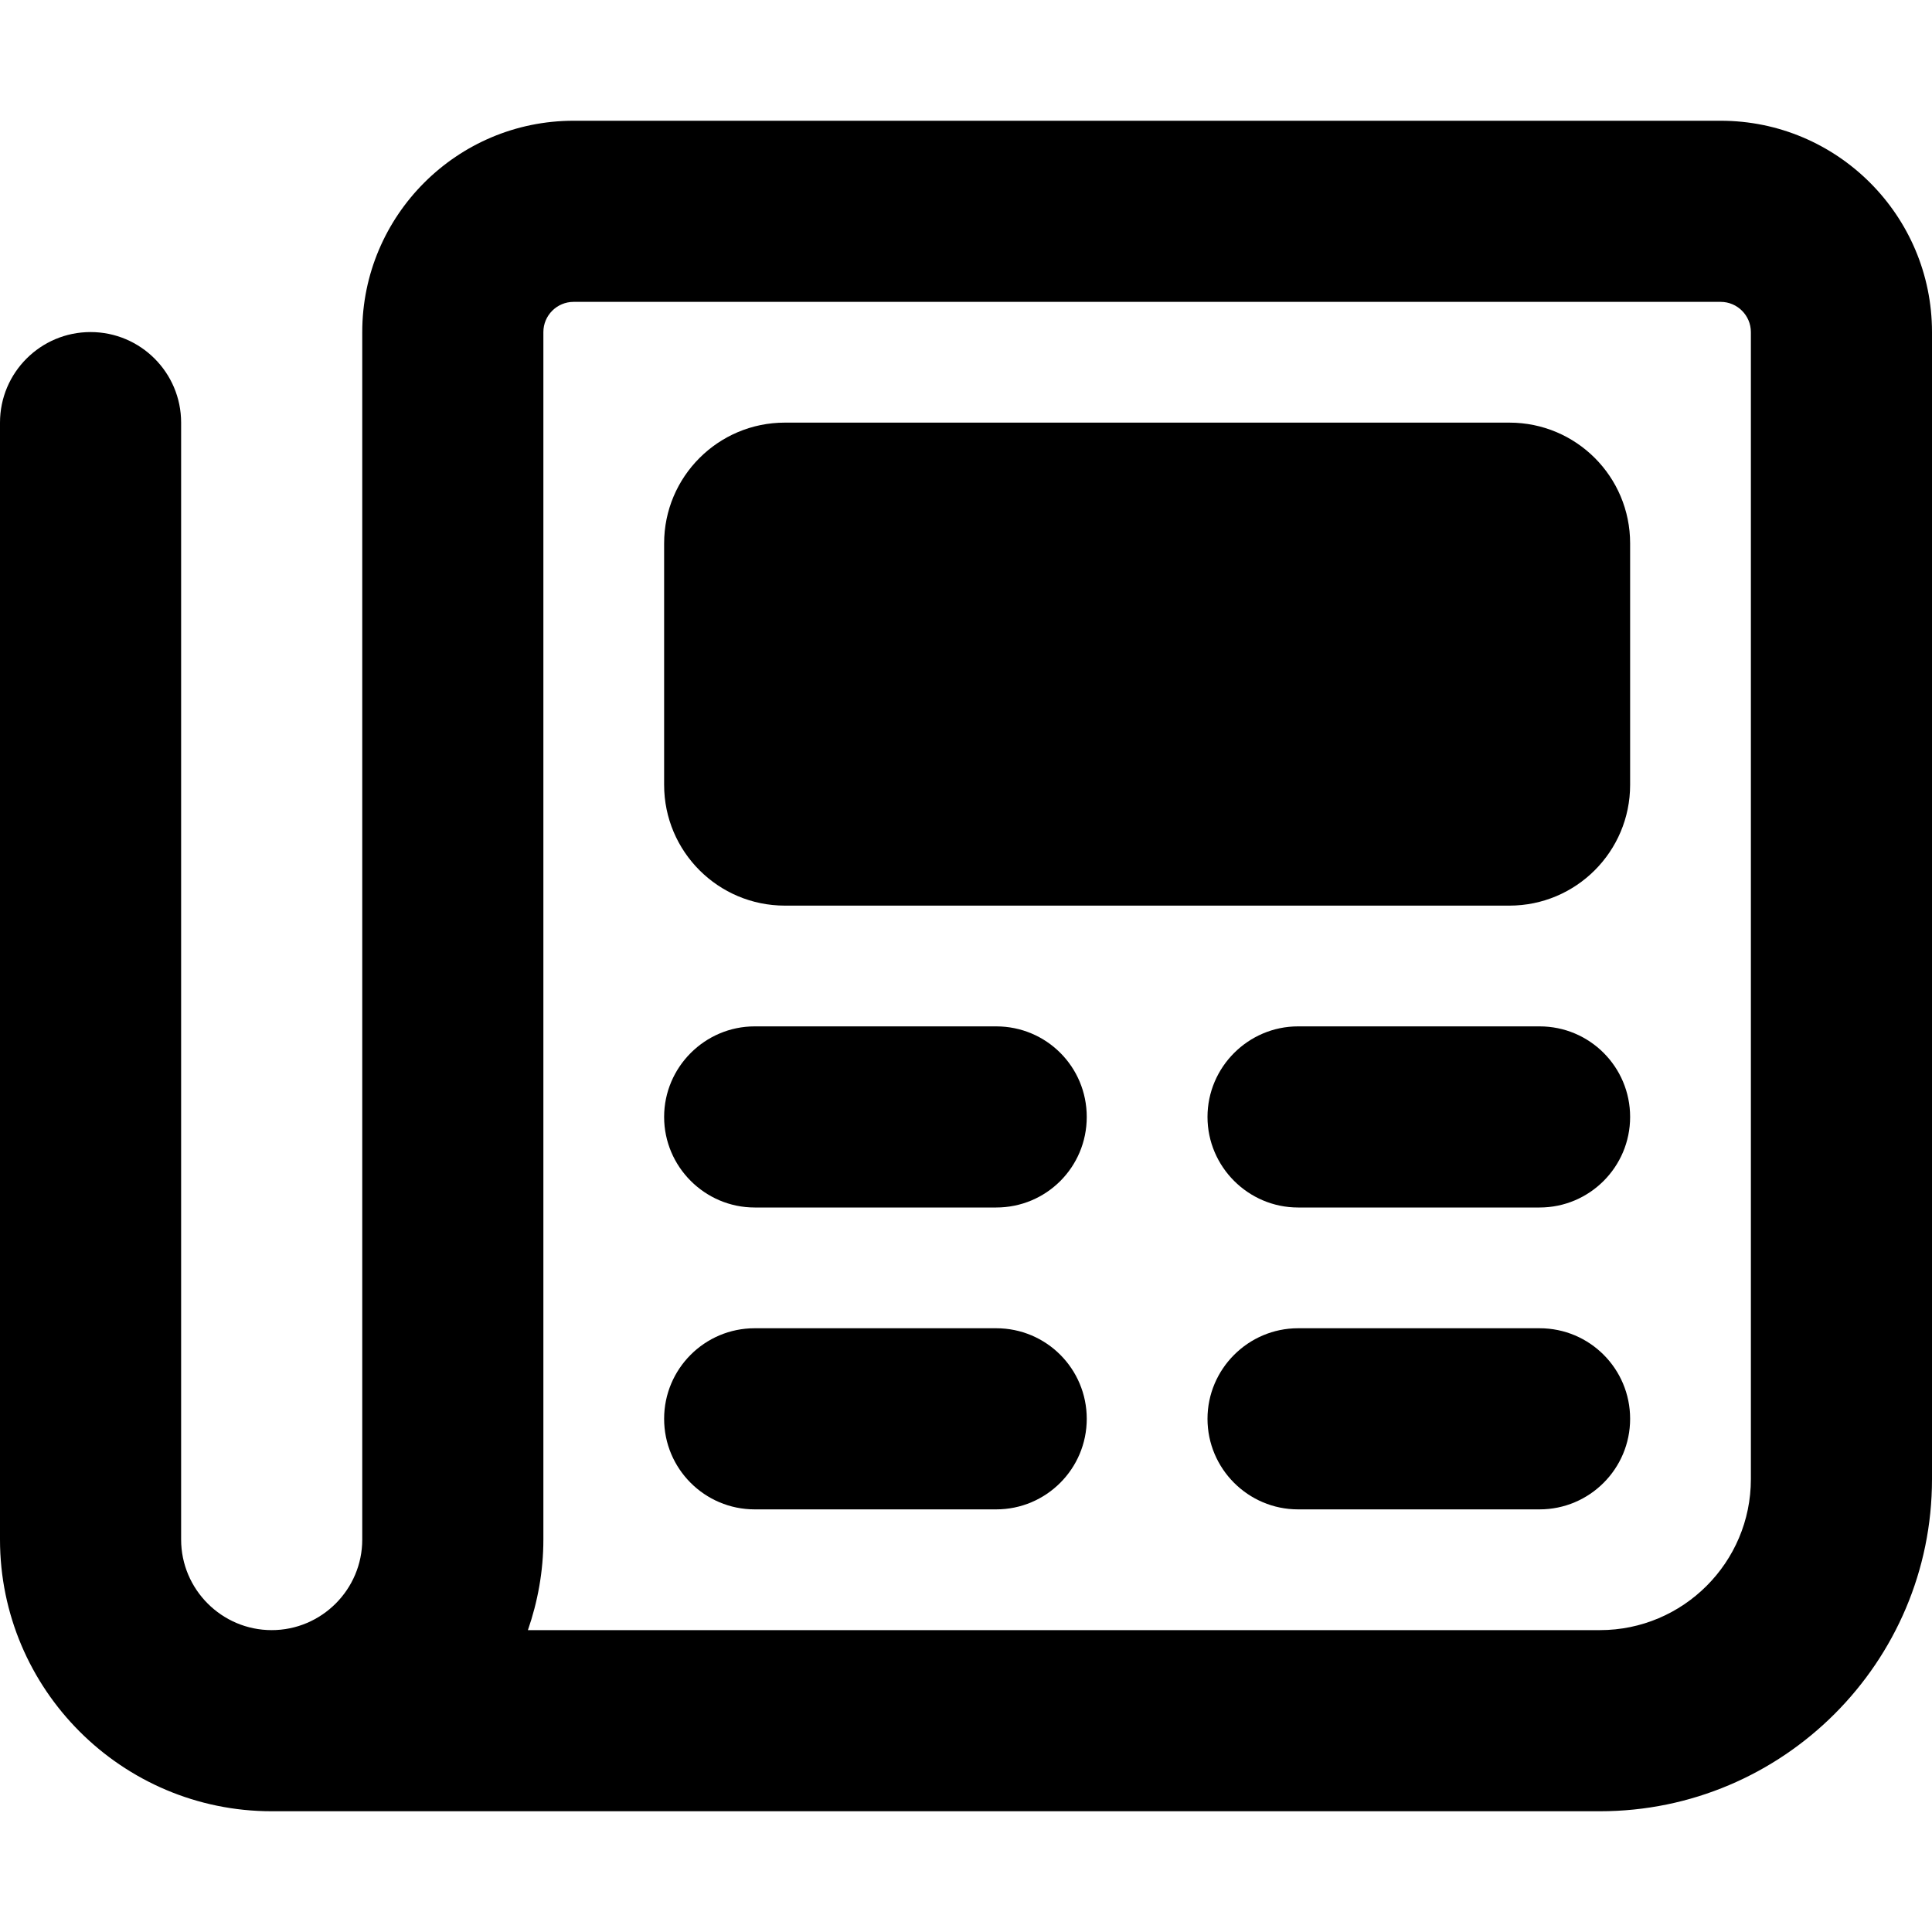
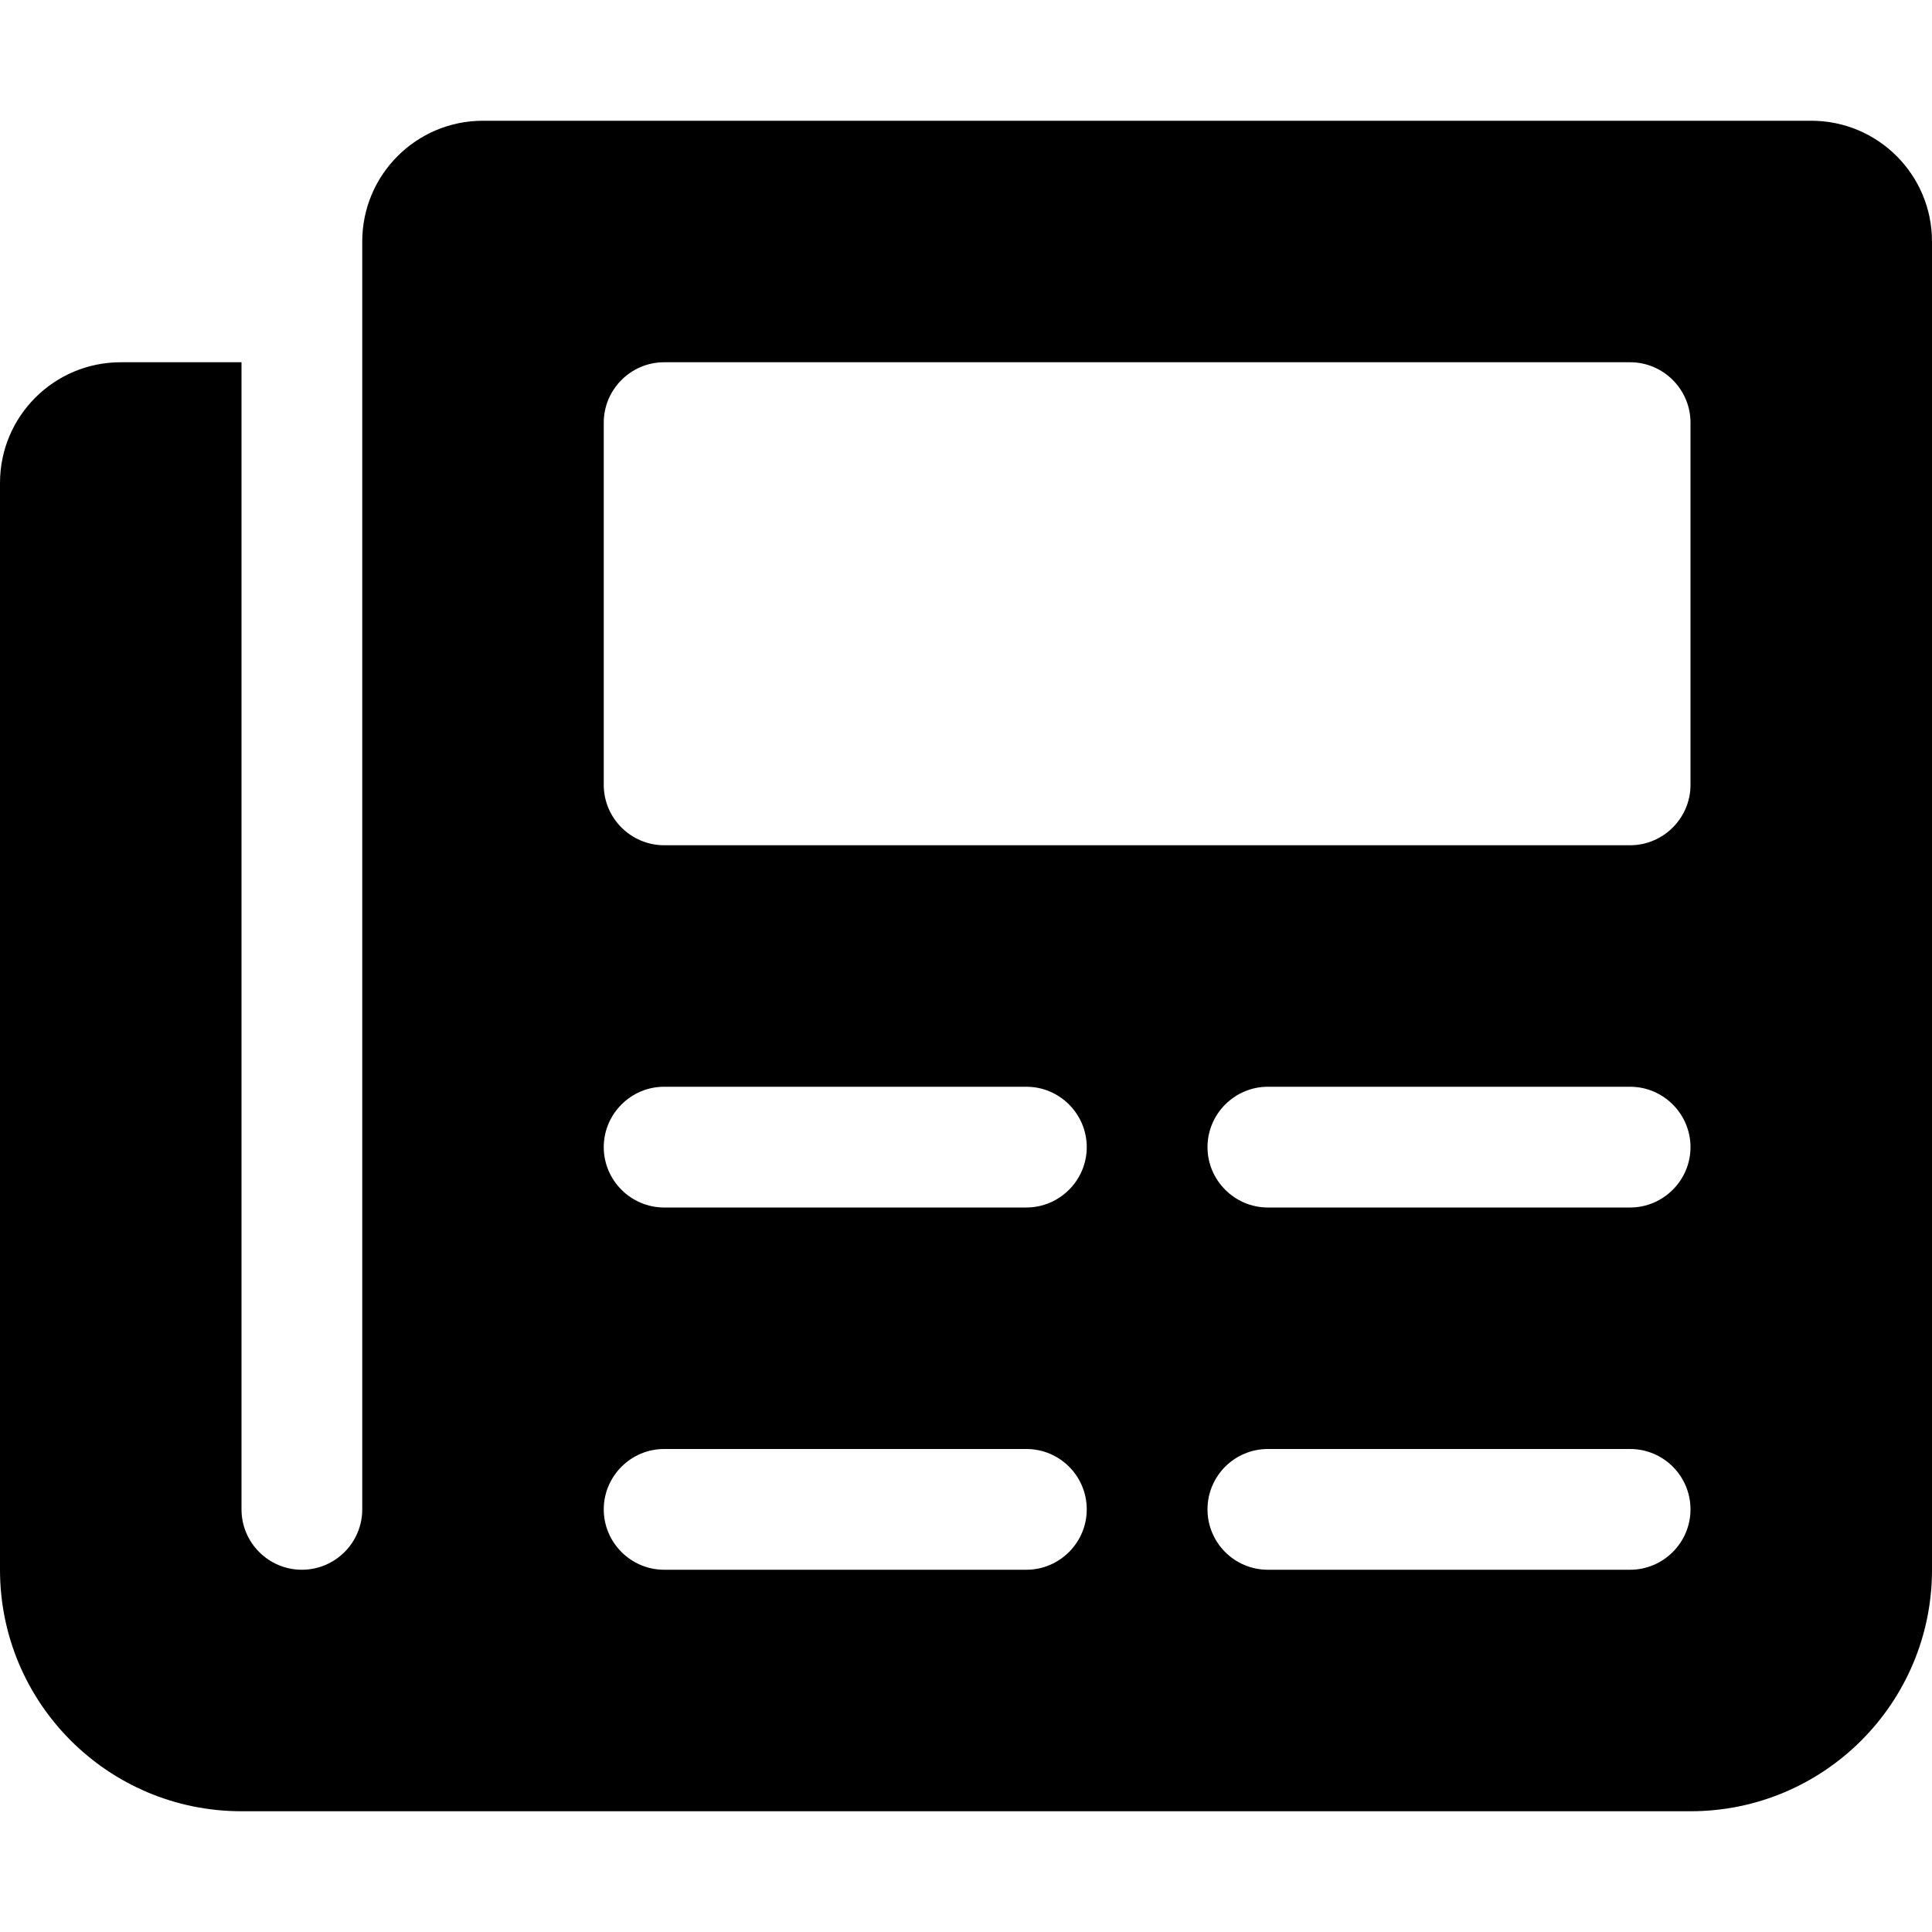
<svg xmlns="http://www.w3.org/2000/svg" viewBox="0 0 512 512">
-   <path d="M456 32h-304C121.1 32 96 57.13 96 88v320c0 13.22-10.77 24-24 24S48 421.2 48 408V112c0-13.25-10.75-24-24-24S0 98.75 0 112v296C0 447.7 32.3 480 72 480h352c48.53 0 88-39.47 88-88v-304C512 57.13 486.9 32 456 32zM464 392c0 22.06-17.94 40-40 40H139.9C142.5 424.5 144 416.4 144 408v-320c0-4.406 3.594-8 8-8h304c4.406 0 8 3.594 8 8V392zM264 272h-64C186.8 272 176 282.8 176 296S186.8 320 200 320h64C277.3 320 288 309.3 288 296S277.3 272 264 272zM408 272h-64C330.8 272 320 282.8 320 296S330.8 320 344 320h64c13.25 0 24-10.75 24-24S421.3 272 408 272zM264 352h-64c-13.25 0-24 10.75-24 24s10.75 24 24 24h64c13.25 0 24-10.75 24-24S277.3 352 264 352zM408 352h-64C330.8 352 320 362.8 320 376s10.75 24 24 24h64c13.25 0 24-10.75 24-24S421.3 352 408 352zM400 112h-192c-17.67 0-32 14.33-32 32v64c0 17.67 14.33 32 32 32h192c17.67 0 32-14.33 32-32v-64C432 126.3 417.7 112 400 112z" />
+   <path d="M480 32H128C110.3 32 96 46.33 96 64v336C96 408.8 88.84 416 80 416S64 408.8 64 400V96H32C14.33 96 0 110.3 0 128v288c0 35.35 28.65 64 64 64h384c35.35 0 64-28.65 64-64V64C512 46.33 497.7 32 480 32zM272 416h-96C167.2 416 160 408.8 160 400C160 391.2 167.2 384 176 384h96c8.836 0 16 7.162 16 16C288 408.8 280.8 416 272 416zM272 320h-96C167.2 320 160 312.8 160 304C160 295.2 167.2 288 176 288h96C280.8 288 288 295.2 288 304C288 312.8 280.8 320 272 320zM432 416h-96c-8.836 0-16-7.164-16-16c0-8.838 7.164-16 16-16h96c8.836 0 16 7.162 16 16C448 408.8 440.8 416 432 416zM432 320h-96C327.2 320 320 312.8 320 304C320 295.2 327.2 288 336 288h96C440.8 288 448 295.2 448 304C448 312.8 440.8 320 432 320zM448 208C448 216.8 440.8 224 432 224h-256C167.2 224 160 216.8 160 208v-96C160 103.2 167.2 96 176 96h256C440.8 96 448 103.2 448 112V208z" />
</svg>
